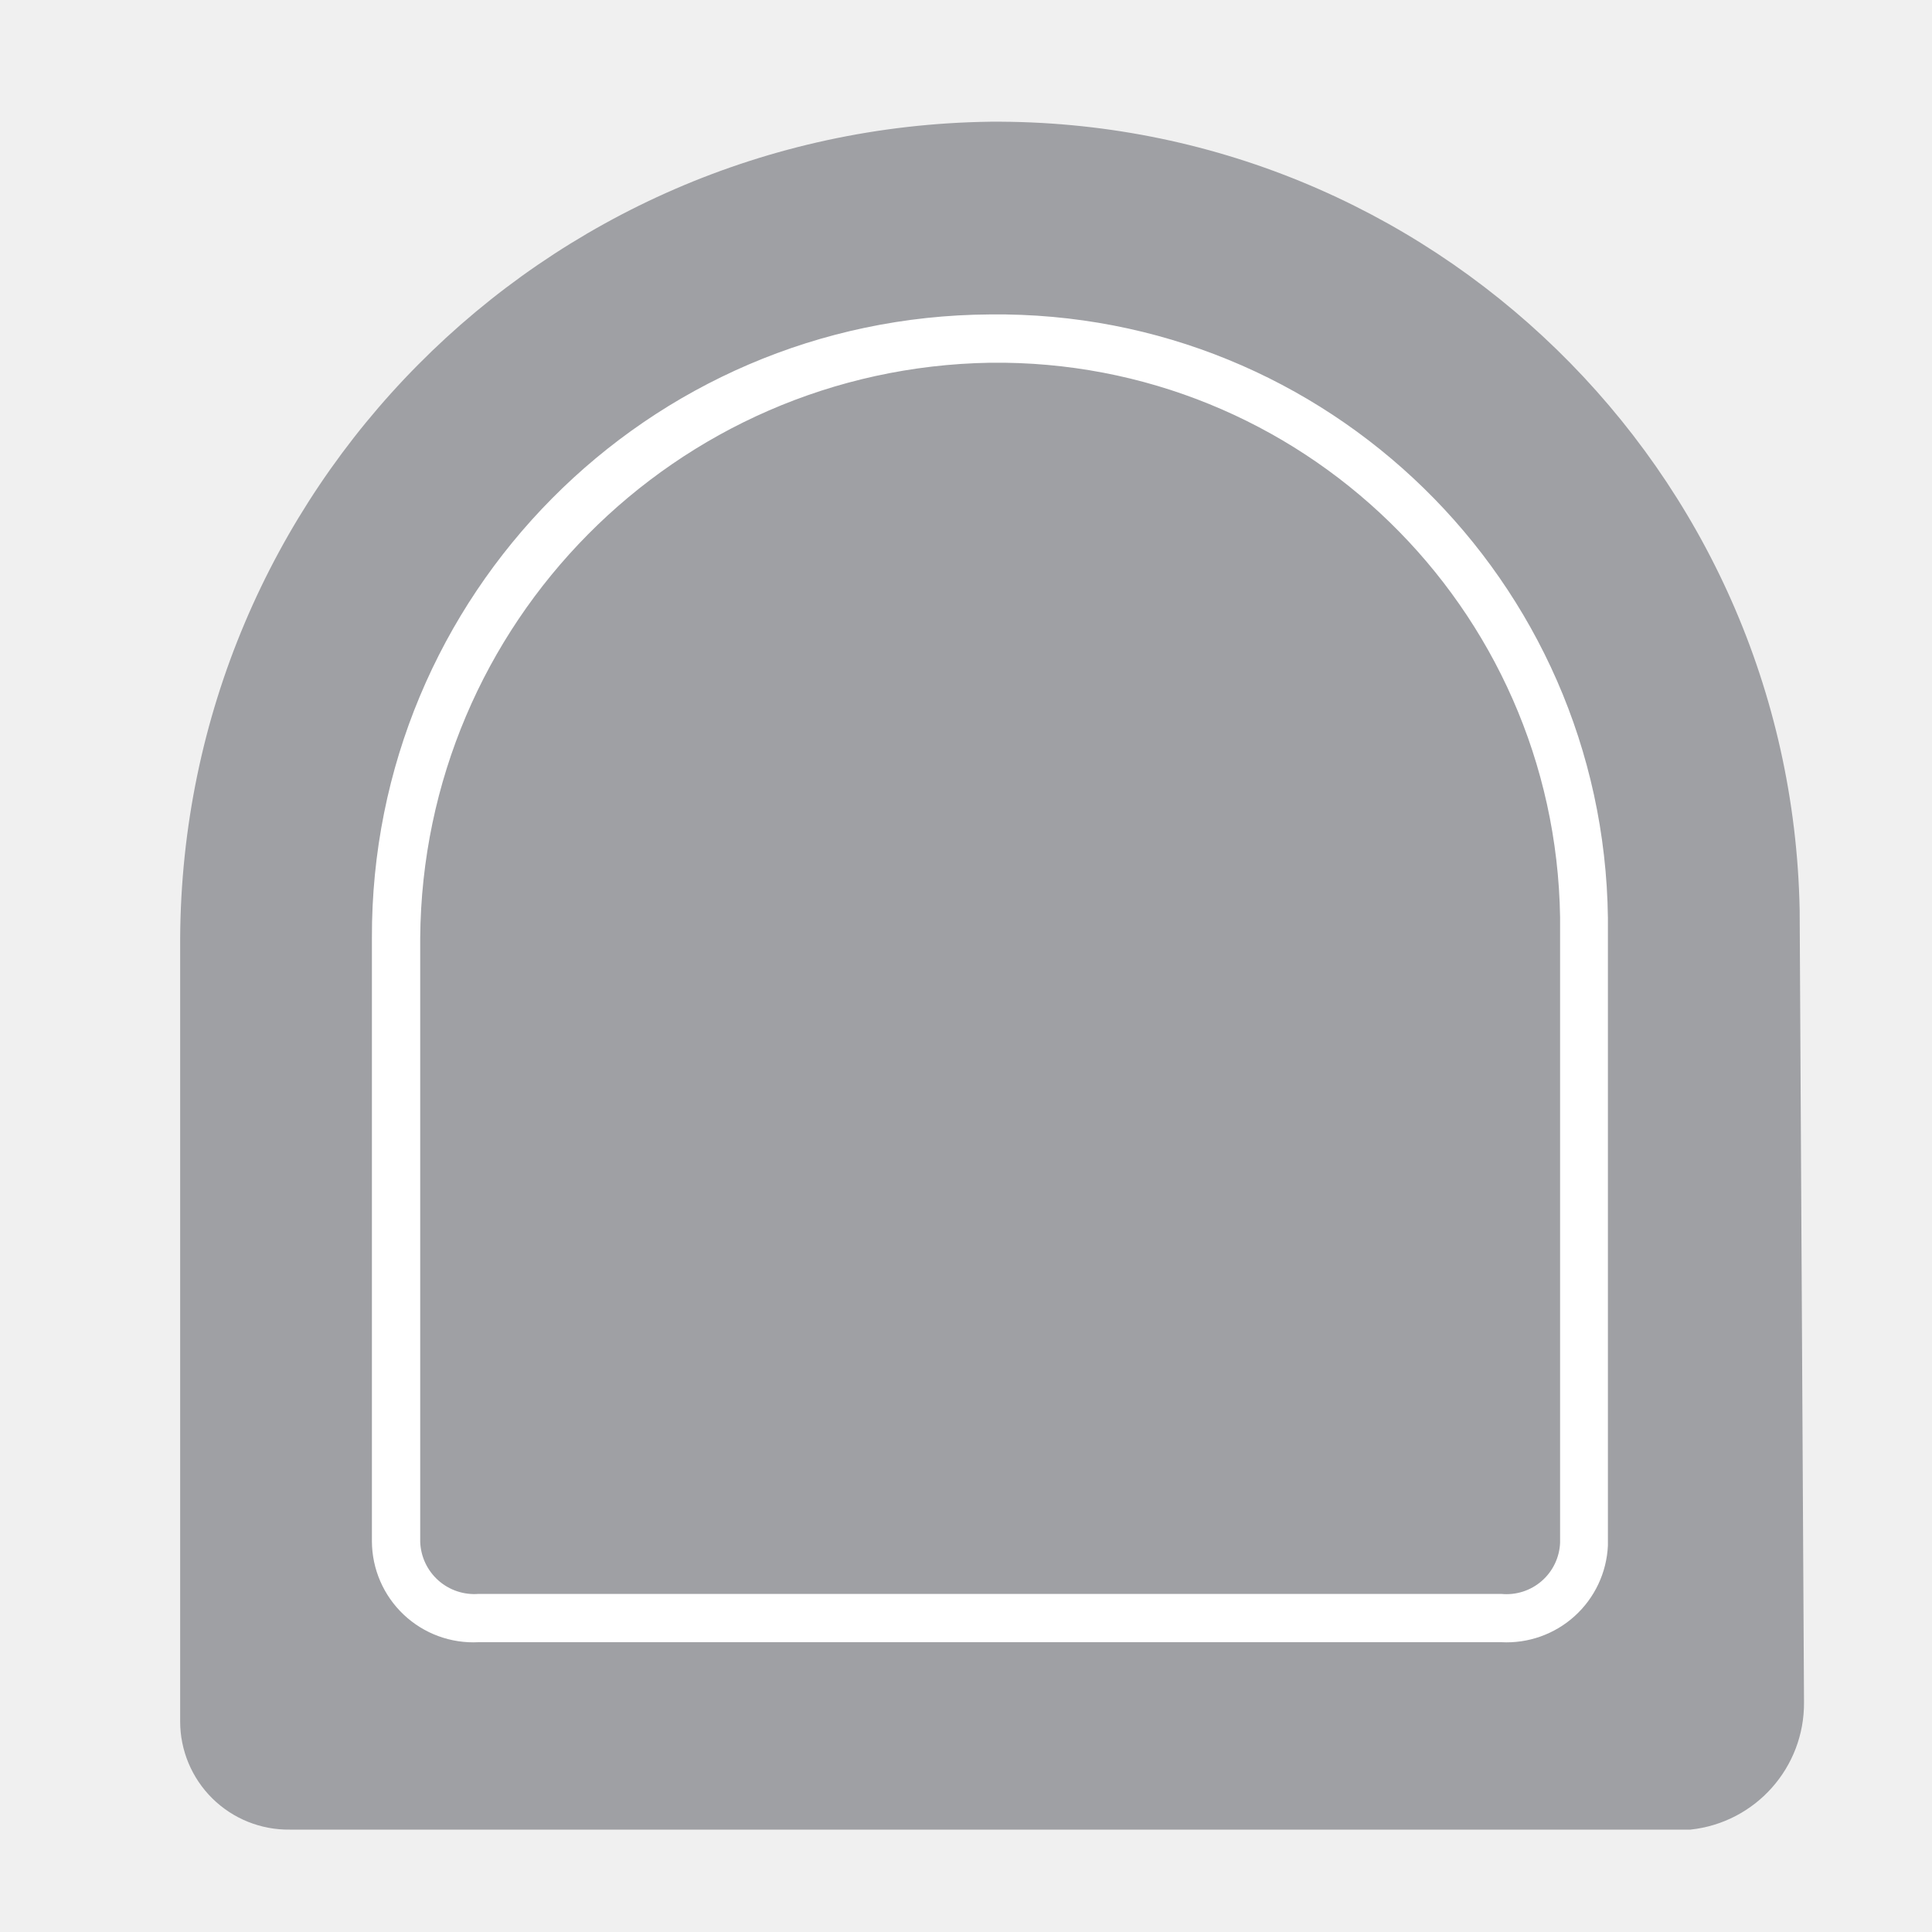
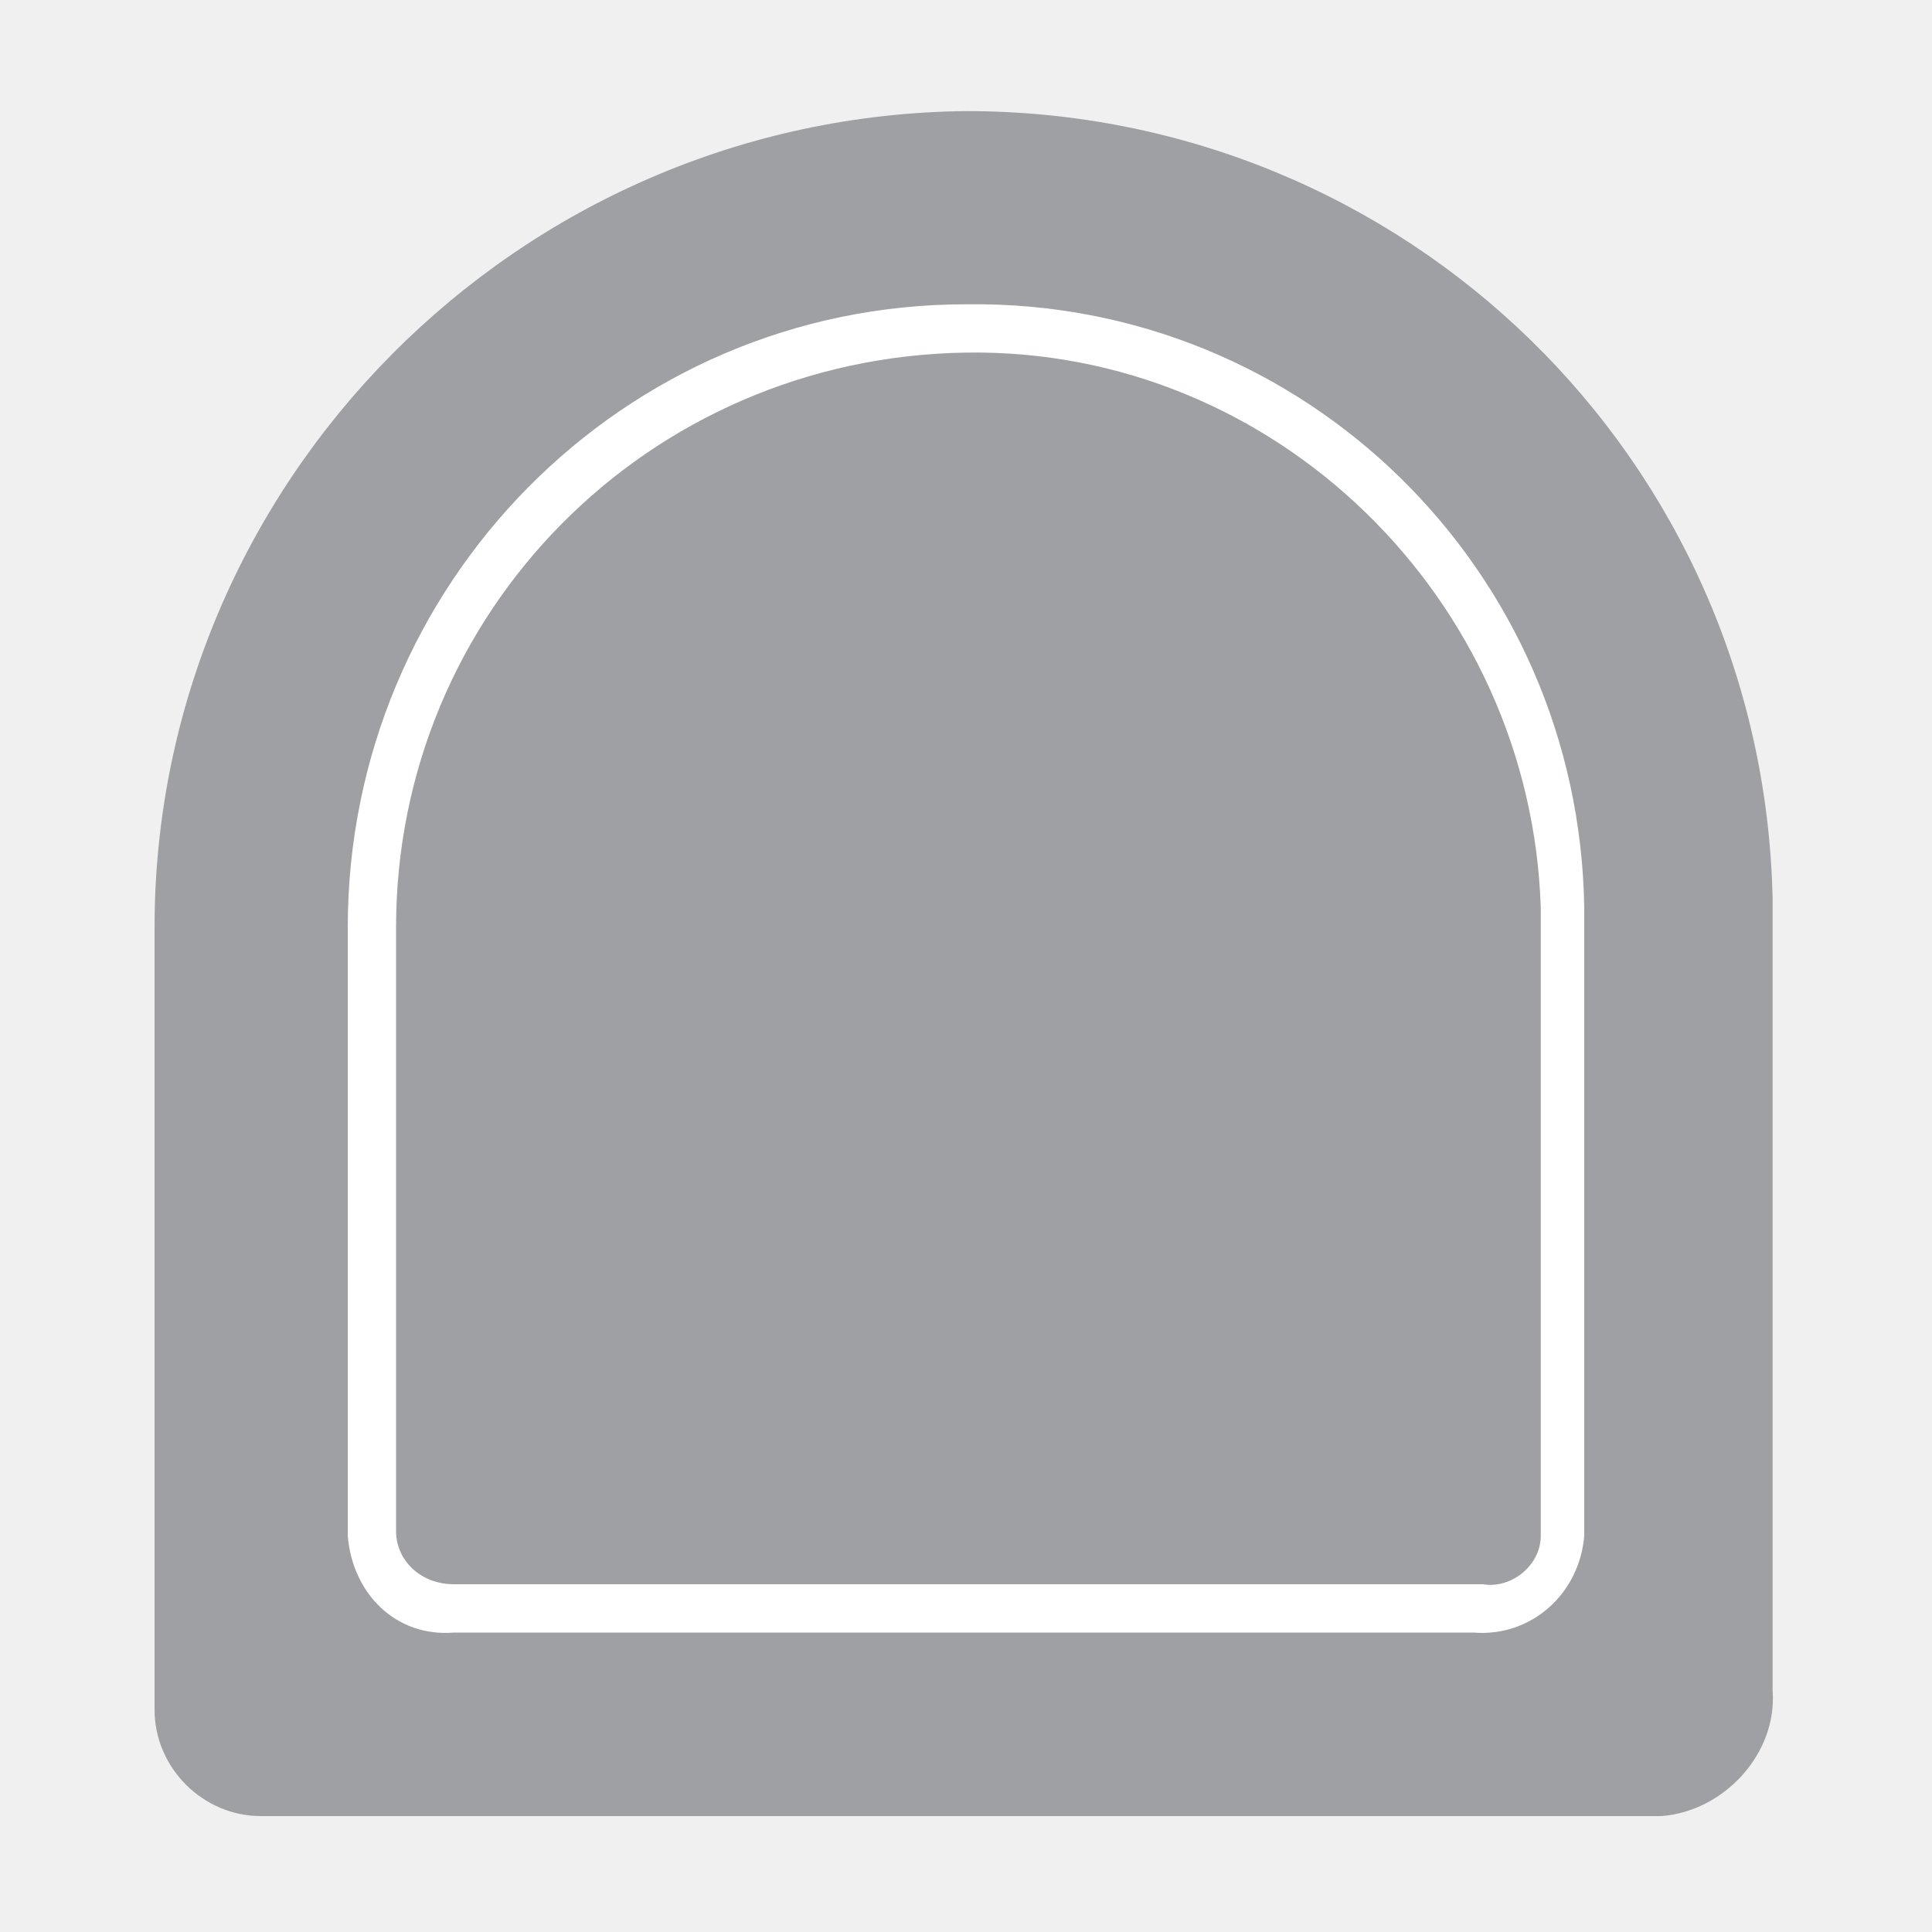
- <svg xmlns="http://www.w3.org/2000/svg" id="expanded" viewBox="0 0 40 40">
-   <defs>
-     <style>.cls-1{fill:#9fa0a4;}.cls-2{fill:#fff;}</style>
-   </defs>
+ <svg xmlns="http://www.w3.org/2000/svg" version="1.1" id="expanded" x="0px" y="0px" viewBox="0 0 40 40" style="enable-background:new 0 0 40 40;" xml:space="preserve">
+   <style type="text/css">
+ 	.st0{fill:#9FA0A4;}
+ 	.st1{fill:#FFFFFF;}
+ </style>
  <g id="round-top">
    <g id="round-top-bg-panel">
-       <path class="cls-1 shape" d="M37.26,18.84A16.64,16.64,0,0,0,20.5,2.52,17,17,0,0,0,3.73,19.44v16.2A2.24,2.24,0,0,0,6,37.88h29a2.63,2.63,0,0,0,2.35-2.64Z" />
+       <path class="st0" d="M36.7,18.6C36.5,9.5,29.1,2.3,20,2.3C10.7,2.4,3.2,10,3.2,19.2v16.2c0,1.2,1,2.2,2.2,2.2c0,0,0,0,0,0h29    c1.3-0.1,2.4-1.3,2.3-2.6L36.7,18.6z" />
    </g>
    <g id="round-top-border-stripe">
-       <path class="cls-2" d="M31.08,34H9.91A2.1,2.1,0,0,1,7.7,31.91V19.42A12.87,12.87,0,0,1,20.5,6.51,12.65,12.65,0,0,1,33.29,19v13A2.1,2.1,0,0,1,31.08,34ZM20.5,7.51A12,12,0,0,0,8.7,19.42v12.5A1.12,1.12,0,0,0,9.91,33H31.08a1.11,1.11,0,0,0,1.22-1.06s0-12.67,0-12.95A11.66,11.66,0,0,0,20.5,7.51Z" />
+       <path class="st1" d="M30.5,33.8H9.4c-1.2,0.1-2.1-0.8-2.2-2c0,0,0-0.1,0-0.1V19.2c0-7.1,5.7-12.9,12.8-12.9    c7-0.1,12.7,5.5,12.8,12.5v13C32.7,33,31.7,33.9,30.5,33.8C30.6,33.8,30.5,33.8,30.5,33.8z M20,7.3C13.4,7.4,8.2,12.7,8.2,19.2    v12.5c0,0.6,0.5,1.1,1.2,1.1c0,0,0,0,0.1,0h21.2c0.6,0.1,1.2-0.4,1.2-1c0,0,0,0,0-0.1c0,0,0-12.7,0-12.9    C31.7,12.4,26.4,7.2,20,7.3z" />
    </g>
  </g>
</svg>
